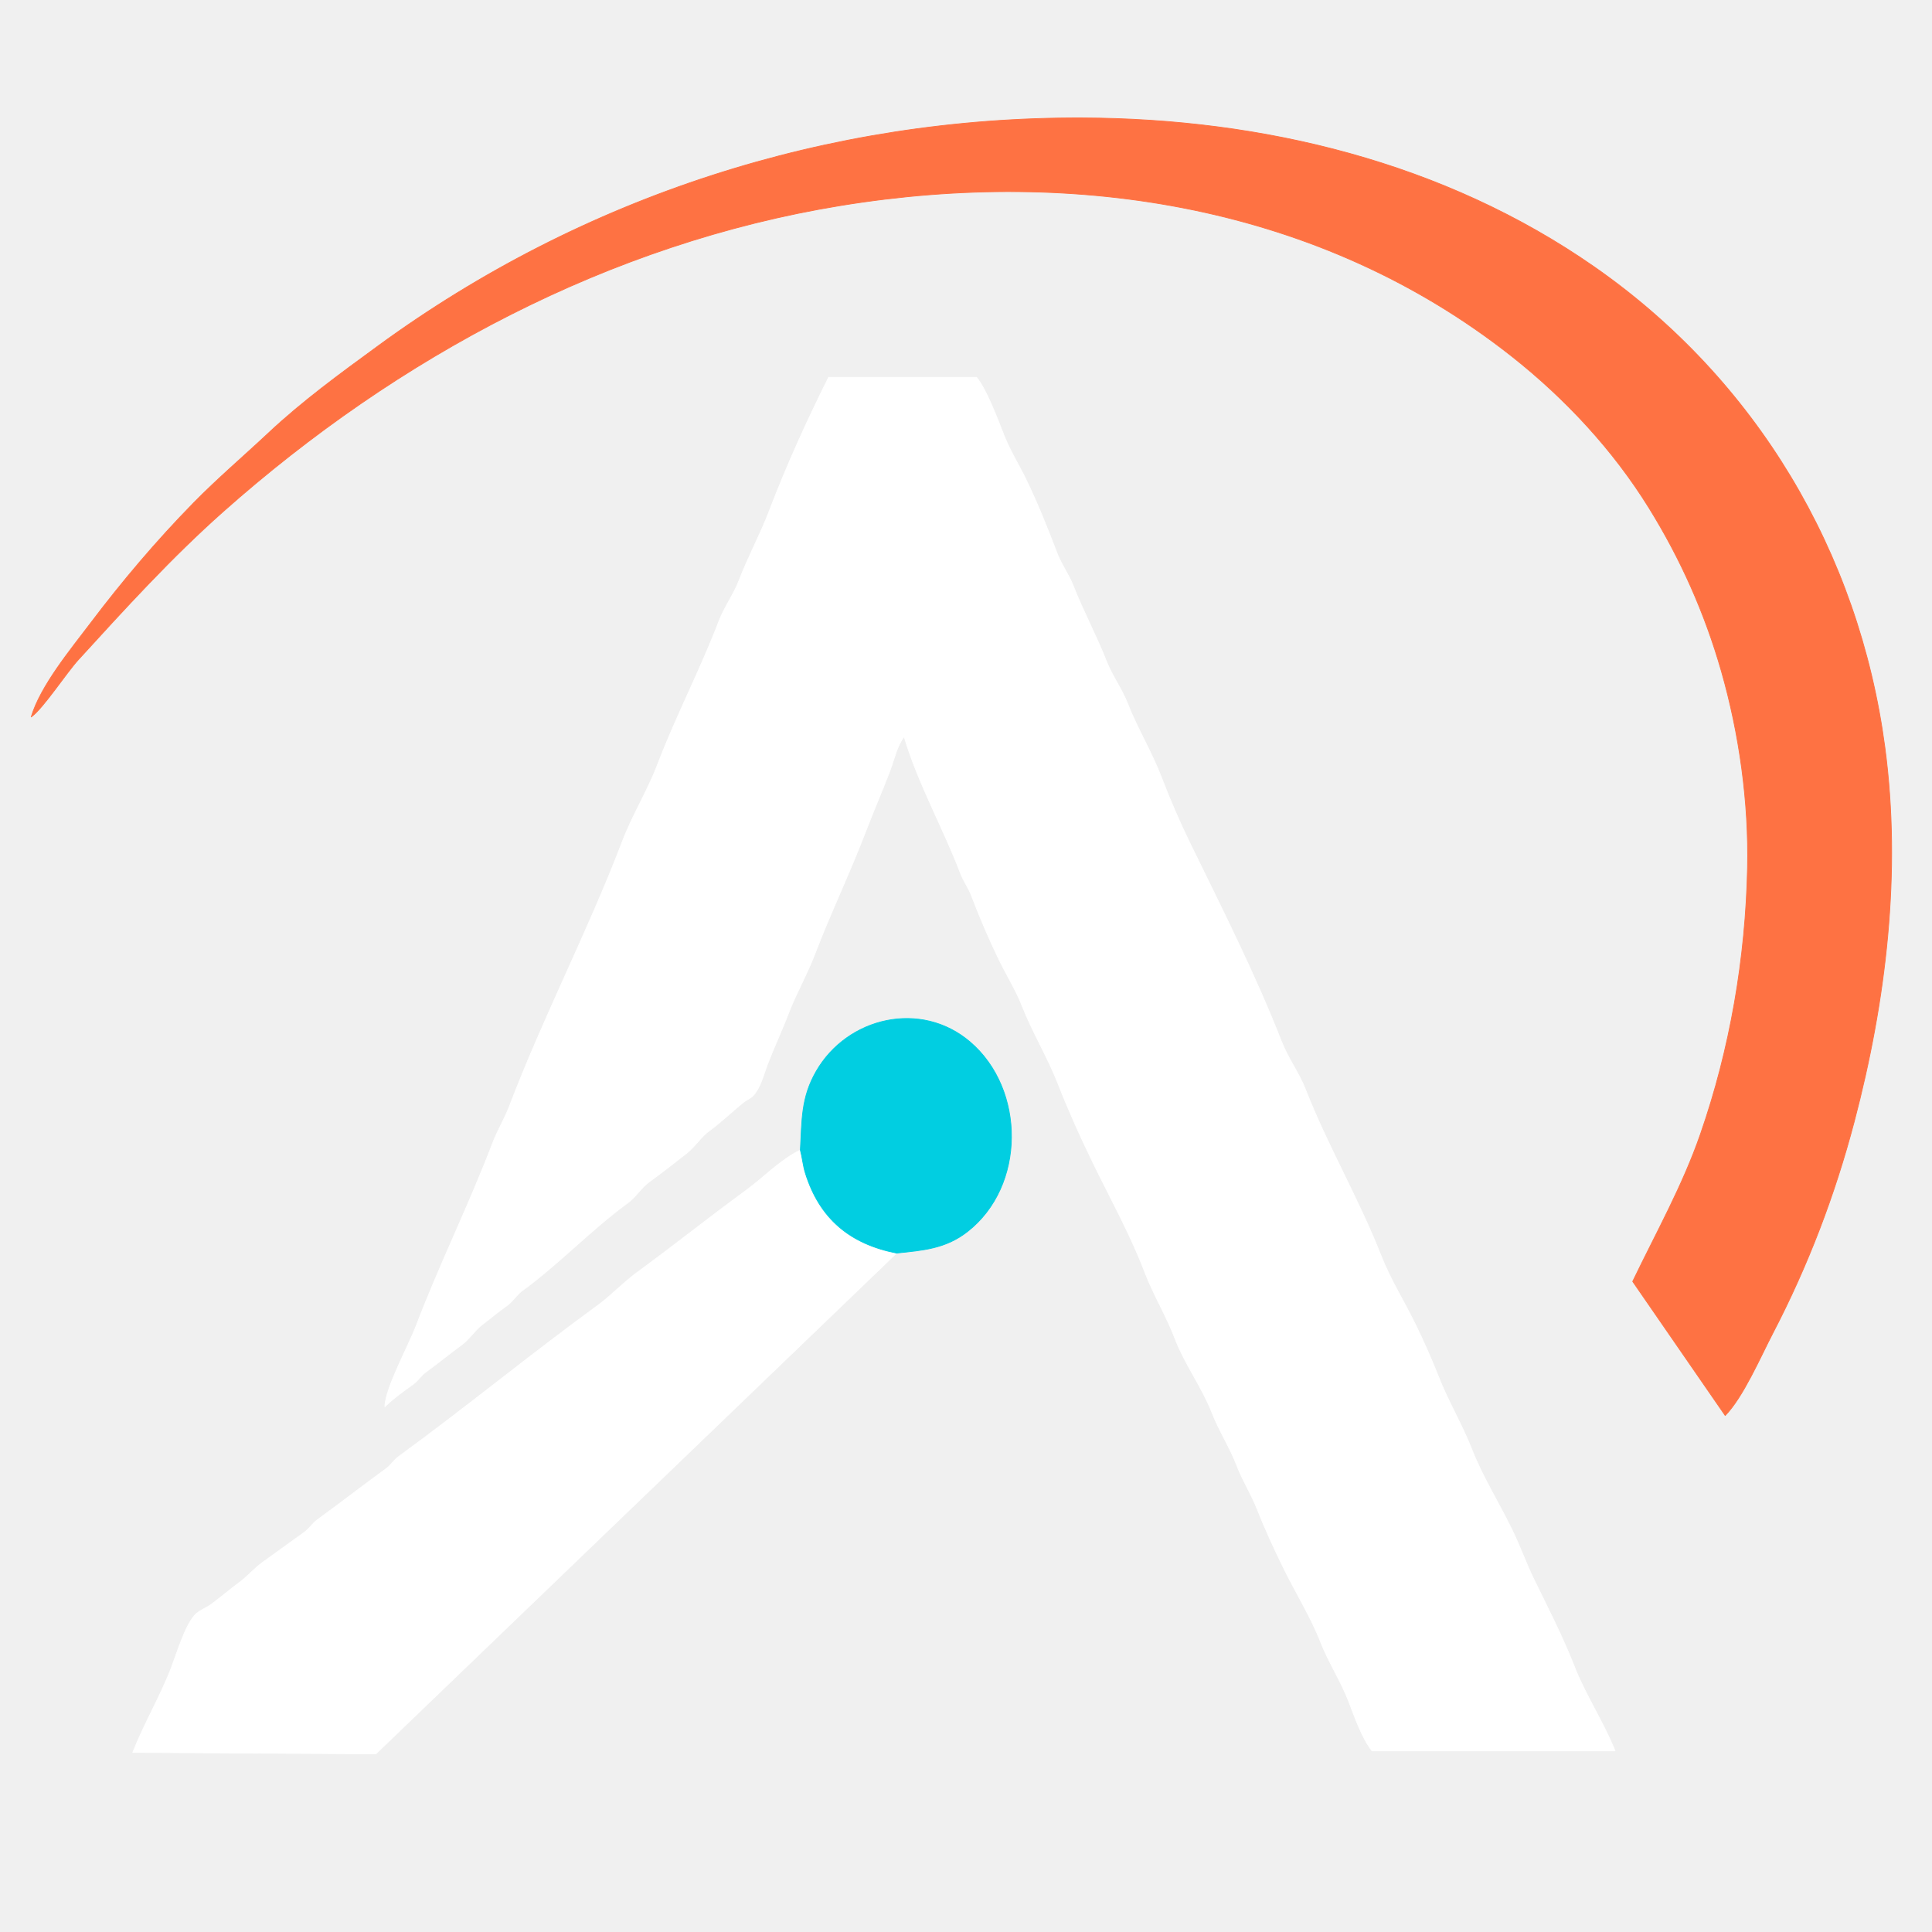
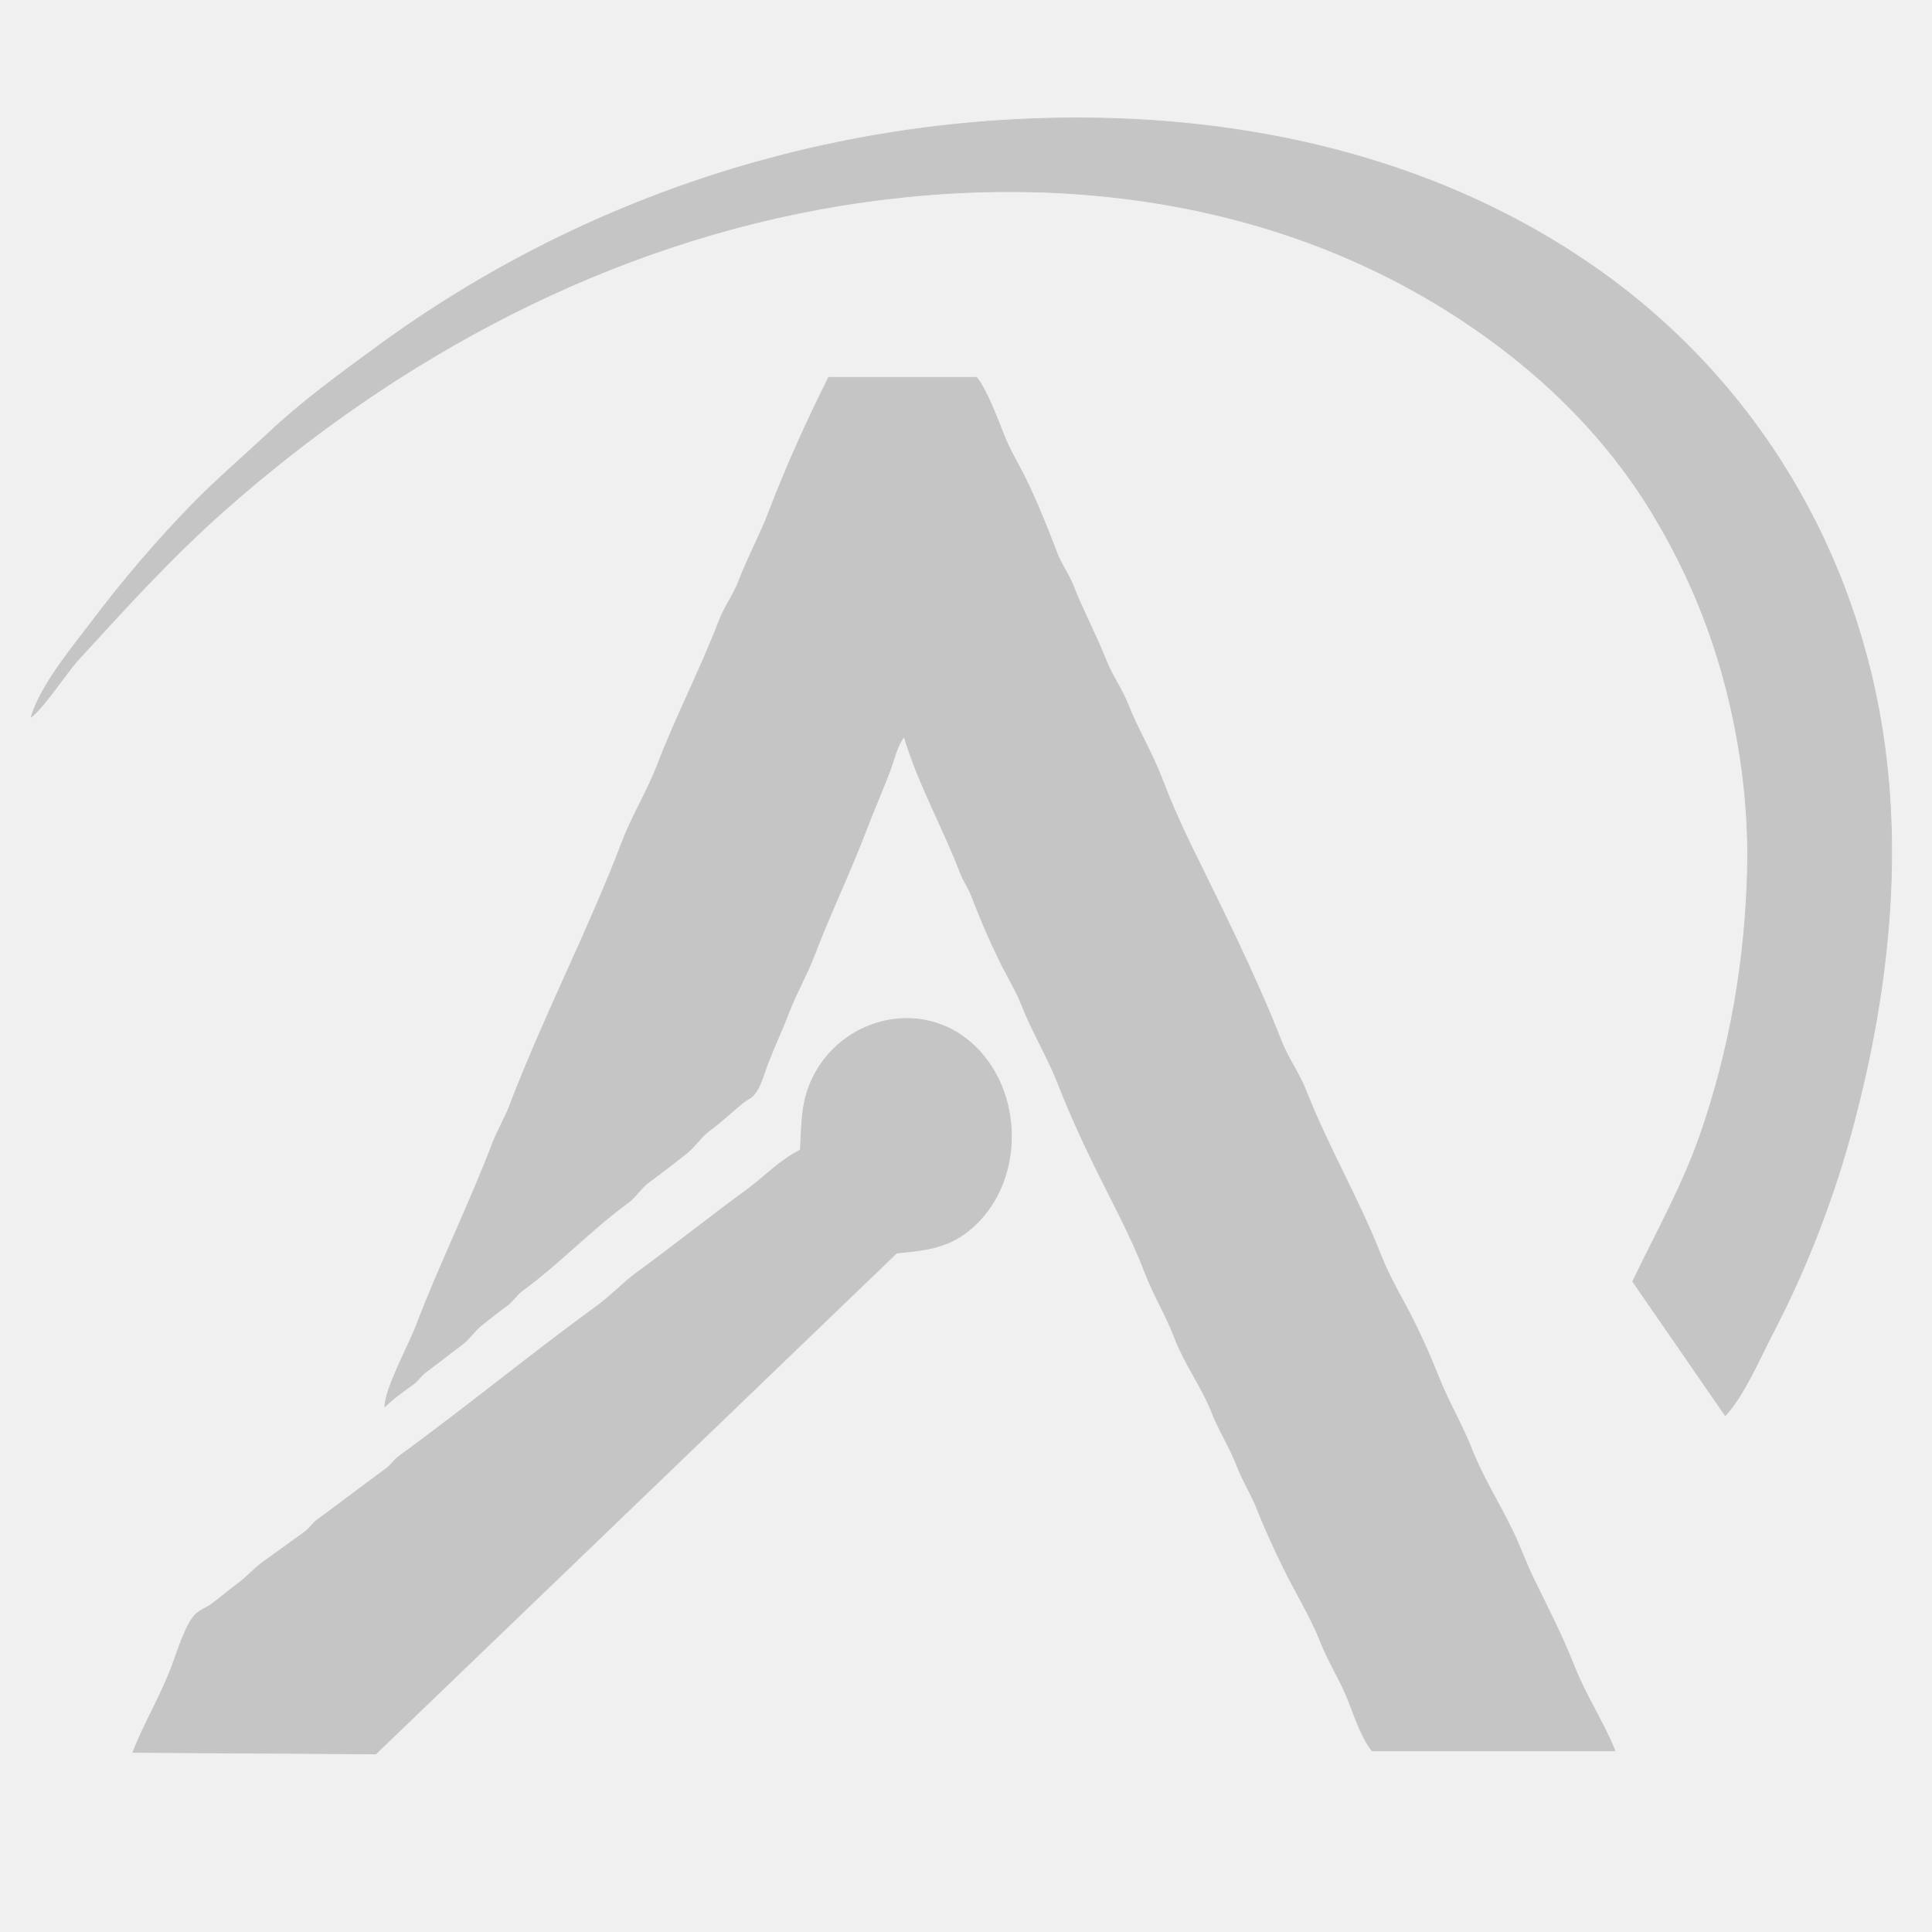
<svg xmlns="http://www.w3.org/2000/svg" viewBox="0 0 640 640" width="640" height="640">
-   <path d="M274.5 125C290.83 125 307.17 125 323.5 125C326.84 129.11 330.47 138.81 332.5 144C334.47 149.05 337.49 153.93 339.81 158.69C343.66 166.57 347.06 175.12 350.19 183.31C351.6 187.02 354.06 190.31 355.5 194C358.81 202.46 363.19 210.54 366.5 219C368.39 223.84 371.61 228.16 373.5 233C376.79 241.4 381.6 249.25 384.81 257.69C387.56 264.9 390.81 272.39 394.19 279.31C404.68 300.79 415.76 322.67 424.5 345C426.66 350.53 430.34 355.47 432.5 361C439.83 379.72 450.17 397.28 457.5 416C460.54 423.77 465.18 431.15 468.84 438.66C471.57 444.25 474.23 450.2 476.5 456C479.7 464.18 484.3 471.82 487.5 480C491.08 489.14 496.53 497.83 500.84 506.66C503.48 512.05 505.56 517.93 508.19 523.31C512.74 532.64 517.68 542.23 521.5 552C525.26 561.61 531.16 570.43 535 579.99C508.17 579.99 481.33 579.99 454.5 579.99C451.16 575.72 448.77 568.82 446.81 563.69C444.24 556.93 440.13 550.73 437.5 544C434.19 535.54 429.14 527.51 425.16 519.34C422.11 513.1 419.03 506.48 416.5 500C414.58 495.1 411.68 490.59 409.81 485.69C407.5 479.62 403.86 474.03 401.5 468C398.16 459.47 392.45 451.87 389.19 443.31C386.33 435.81 382.05 428.83 379.19 421.31C374.48 408.98 367.97 397.26 362.16 385.34C357.99 376.82 353.96 367.84 350.5 359C347.03 350.12 341.97 341.87 338.5 333C336.53 327.97 333.53 323.2 331.16 318.34C327.74 311.35 324.58 303.95 321.81 296.69C320.84 294.13 319.16 291.87 318.19 289.31C312.4 274.13 304.14 259.6 299.5 244C297.11 247.07 296.21 251.64 294.81 255.31C292.25 262.03 289.37 268.61 286.81 275.31C281.54 289.13 275.08 302.5 269.81 316.31C267.29 322.92 263.7 329.09 261.19 335.69C259.01 341.41 256.37 346.96 254.19 352.69C252.9 356.06 251.97 360.25 249.47 362.97C248.65 363.86 247.45 364.25 246.5 365C242.56 368.13 239.08 371.57 235.03 374.53C232.2 376.6 230.24 379.82 227.5 382C223.41 385.25 219.24 388.46 215.03 391.53C212.38 393.46 210.62 396.54 207.97 398.47C195.69 407.43 185.35 418.54 173.03 427.53C171.14 428.91 169.86 431.09 167.97 432.47C165.1 434.56 162.28 436.79 159.5 439C157.12 440.89 155.43 443.67 152.97 445.47C148.93 448.42 145.07 451.59 141.03 454.53C139.51 455.64 138.49 457.36 136.97 458.47C133.72 460.84 130.37 463.13 127.5 466C127.5 460.11 135.35 445.77 137.81 439.31C145.61 418.86 155.39 399.14 163.19 378.69C164.8 374.45 167.2 370.55 168.81 366.31C180.11 336.67 194.89 308.33 206.19 278.69C209.5 270.01 214.5 261.99 217.81 253.31C223.96 237.2 232.04 221.8 238.19 205.69C239.95 201.05 243.05 196.95 244.81 192.31C247.79 184.51 251.83 177.12 254.81 169.31C260.53 154.32 267.29 139.41 274.5 125ZM265.13 380.97C265.79 383.41 265.99 386.05 266.77 388.55C271.5 403.77 281.66 412.1 297 415.1C239.5 470.4 182 525.7 124.5 581C97.67 580.83 70.83 580.67 44 580.5C47.75 570.91 53.14 561.94 56.81 552.31C58.59 547.65 61.25 538.68 64.53 535.03C65.92 533.49 68.3 532.69 69.97 531.47C73.04 529.23 75.9 526.71 78.97 524.47C81.83 522.38 84.18 519.61 87.03 517.53C91.66 514.16 96.34 510.84 100.97 507.47C102.49 506.36 103.51 504.64 105.03 503.53C112.73 497.91 120.27 492.08 127.97 486.47C129.49 485.36 130.51 483.64 132.03 482.53C154.33 466.26 175.67 448.74 197.97 432.47C202.55 429.13 206.45 424.87 211.03 421.53C223.16 412.68 234.85 403.31 246.97 394.47C253.02 390.05 258.34 384.31 265.13 380.97Z" fill="#ffffff" fill-rule="evenodd" stroke="#ffffff" stroke-width="0.25" stroke-linejoin="round" />
-   <path d="M571.5 468.91C561.28 454.11 551.07 439.3 540.85 424.5C548.63 408.32 557.36 392.81 563.28 375.75C573.13 347.41 578.25 317.49 578.89 287.5C579.35 265.74 576.19 243.16 570.23 222.32C564.74 203.14 556.78 185.26 546.26 168.27C534.31 148.96 518.43 131.93 500.63 117.9C437.41 68.09 356.68 55.34 278.52 68.08C201.86 80.58 131.79 118.12 73.95 169.46C56.78 184.7 41.44 201.57 25.99 218.5C21.91 222.96 14.28 234.71 10.34 237.5C13.41 227.18 23.45 215.1 29.98 206.45C40.51 192.51 51.86 179.11 64.11 166.61C72.04 158.52 80.67 151.18 88.93 143.44C100.22 132.85 112.67 123.78 125.17 114.65C193.15 64.95 274.55 38.74 358.5 39.06C418.38 39.29 478.41 53.76 528.12 88.4C581.71 125.75 615.77 182.96 624.38 247.49C629.91 288.86 624.78 331.58 614.22 371.61C607.8 395.96 598.89 419.31 587.24 441.7C583.15 449.56 577.47 462.78 571.5 468.91Z" fill="#fe7243" fill-rule="evenodd" stroke="#fe7243" stroke-width="0.25" stroke-linejoin="round" />
-   <path d="M297 415.1C281.66 412.1 271.5 403.77 266.77 388.55C265.99 386.05 265.79 383.41 265.13 380.97C265.68 371.21 265.29 363.69 270.4 354.84C280.77 336.89 305.12 331.29 321.34 345.14C339.73 360.84 339.81 392.92 320.45 408.01C313.23 413.65 305.71 414.2 297 415.1Z" fill="#01cee1" fill-rule="evenodd" stroke="#01cee1" stroke-width="0.25" stroke-linejoin="round" />
+   <path d="M274.5 125C290.83 125 307.17 125 323.5 125C326.84 129.11 330.47 138.81 332.5 144C334.47 149.05 337.49 153.93 339.81 158.69C343.66 166.57 347.06 175.12 350.19 183.31C351.6 187.02 354.06 190.31 355.5 194C358.81 202.46 363.19 210.54 366.5 219C368.39 223.84 371.61 228.16 373.5 233C376.79 241.4 381.6 249.25 384.81 257.69C387.56 264.9 390.81 272.39 394.19 279.31C404.68 300.79 415.76 322.67 424.5 345C426.66 350.53 430.34 355.47 432.5 361C439.83 379.72 450.17 397.28 457.5 416C460.54 423.77 465.18 431.15 468.84 438.66C471.57 444.25 474.23 450.2 476.5 456C479.7 464.18 484.3 471.82 487.5 480C491.08 489.14 496.53 497.83 500.84 506.66C503.48 512.05 505.56 517.93 508.19 523.31C512.74 532.64 517.68 542.23 521.5 552C525.26 561.61 531.16 570.43 535 579.99C508.17 579.99 481.33 579.99 454.5 579.99C451.16 575.72 448.77 568.82 446.81 563.69C444.24 556.93 440.13 550.73 437.5 544C434.19 535.54 429.14 527.51 425.16 519.34C422.11 513.1 419.03 506.48 416.5 500C414.58 495.1 411.68 490.59 409.81 485.69C407.5 479.62 403.86 474.03 401.5 468C398.16 459.47 392.45 451.87 389.19 443.31C386.33 435.81 382.05 428.83 379.19 421.31C374.48 408.98 367.97 397.26 362.16 385.34C357.99 376.82 353.96 367.84 350.5 359C347.03 350.12 341.97 341.87 338.5 333C336.53 327.97 333.53 323.2 331.16 318.34C327.74 311.35 324.58 303.95 321.81 296.69C320.84 294.13 319.16 291.87 318.19 289.31C312.4 274.13 304.14 259.6 299.5 244C297.11 247.07 296.21 251.64 294.81 255.31C292.25 262.03 289.37 268.61 286.81 275.31C281.54 289.13 275.08 302.5 269.81 316.31C267.29 322.92 263.7 329.09 261.19 335.69C259.01 341.41 256.37 346.96 254.19 352.69C252.9 356.06 251.97 360.25 249.47 362.97C248.65 363.86 247.45 364.25 246.5 365C242.56 368.13 239.08 371.57 235.03 374.53C232.2 376.6 230.24 379.82 227.5 382C223.41 385.25 219.24 388.46 215.03 391.53C212.38 393.46 210.62 396.54 207.97 398.47C195.69 407.43 185.35 418.54 173.03 427.53C171.14 428.91 169.86 431.09 167.97 432.47C165.1 434.56 162.28 436.79 159.5 439C157.12 440.89 155.43 443.67 152.97 445.47C148.93 448.42 145.07 451.59 141.03 454.53C139.51 455.64 138.49 457.36 136.97 458.47C133.72 460.84 130.37 463.13 127.5 466C127.5 460.11 135.35 445.77 137.81 439.31C145.61 418.86 155.39 399.14 163.19 378.69C164.8 374.45 167.2 370.55 168.81 366.31C180.11 336.67 194.89 308.33 206.19 278.69C209.5 270.01 214.5 261.99 217.81 253.31C223.96 237.2 232.04 221.8 238.19 205.69C239.95 201.05 243.05 196.95 244.81 192.31C247.79 184.51 251.83 177.12 254.81 169.31C260.53 154.32 267.29 139.41 274.5 125ZM265.13 380.97C265.79 383.41 265.99 386.05 266.77 388.55C271.5 403.77 281.66 412.1 297 415.1C239.5 470.4 182 525.7 124.5 581C97.67 580.83 70.83 580.67 44 580.5C47.75 570.91 53.14 561.94 56.81 552.31C58.59 547.65 61.25 538.68 64.53 535.03C65.92 533.49 68.3 532.69 69.97 531.47C73.04 529.23 75.9 526.71 78.97 524.47C81.83 522.38 84.18 519.61 87.03 517.53C91.66 514.16 96.34 510.84 100.97 507.47C102.49 506.36 103.51 504.64 105.03 503.53C112.73 497.91 120.27 492.08 127.97 486.47C129.49 485.36 130.51 483.64 132.03 482.53C154.33 466.26 175.67 448.74 197.97 432.47C202.55 429.13 206.45 424.87 211.03 421.53C223.16 412.68 234.85 403.31 246.97 394.47C253.02 390.05 258.34 384.31 265.13 380.97Z" fill="#C5C5C5" fill-rule="evenodd" stroke="#C5C5C5" stroke-width="0.25" stroke-linejoin="round" />
+   <path d="M571.5 468.91C561.28 454.11 551.07 439.3 540.85 424.5C548.63 408.32 557.36 392.81 563.28 375.75C573.13 347.41 578.25 317.49 578.89 287.5C579.35 265.74 576.19 243.16 570.23 222.32C564.74 203.14 556.78 185.26 546.26 168.27C534.31 148.96 518.43 131.93 500.63 117.9C437.41 68.09 356.68 55.34 278.52 68.08C201.86 80.58 131.79 118.12 73.95 169.46C56.78 184.7 41.44 201.57 25.99 218.5C21.91 222.96 14.28 234.71 10.34 237.5C13.41 227.18 23.45 215.1 29.98 206.45C40.51 192.51 51.86 179.11 64.11 166.61C72.04 158.52 80.67 151.18 88.93 143.44C100.22 132.85 112.67 123.78 125.17 114.65C193.15 64.95 274.55 38.74 358.5 39.06C418.38 39.29 478.41 53.76 528.12 88.4C581.71 125.75 615.77 182.96 624.38 247.49C629.91 288.86 624.78 331.58 614.22 371.61C607.8 395.96 598.89 419.31 587.24 441.7C583.15 449.56 577.47 462.78 571.5 468.91Z" fill="#C5C5C5" fill-rule="evenodd" stroke="#C5C5C5" stroke-width="0.25" stroke-linejoin="round" />
+   <path d="M297 415.1C281.66 412.1 271.5 403.77 266.77 388.55C265.99 386.05 265.79 383.41 265.13 380.97C265.68 371.21 265.29 363.69 270.4 354.84C280.77 336.89 305.12 331.29 321.34 345.14C339.73 360.84 339.81 392.92 320.45 408.01C313.23 413.65 305.71 414.2 297 415.1Z" fill="#C5C5C5" fill-rule="evenodd" stroke="#C5C5C5" stroke-width="0.25" stroke-linejoin="round" />
</svg>
